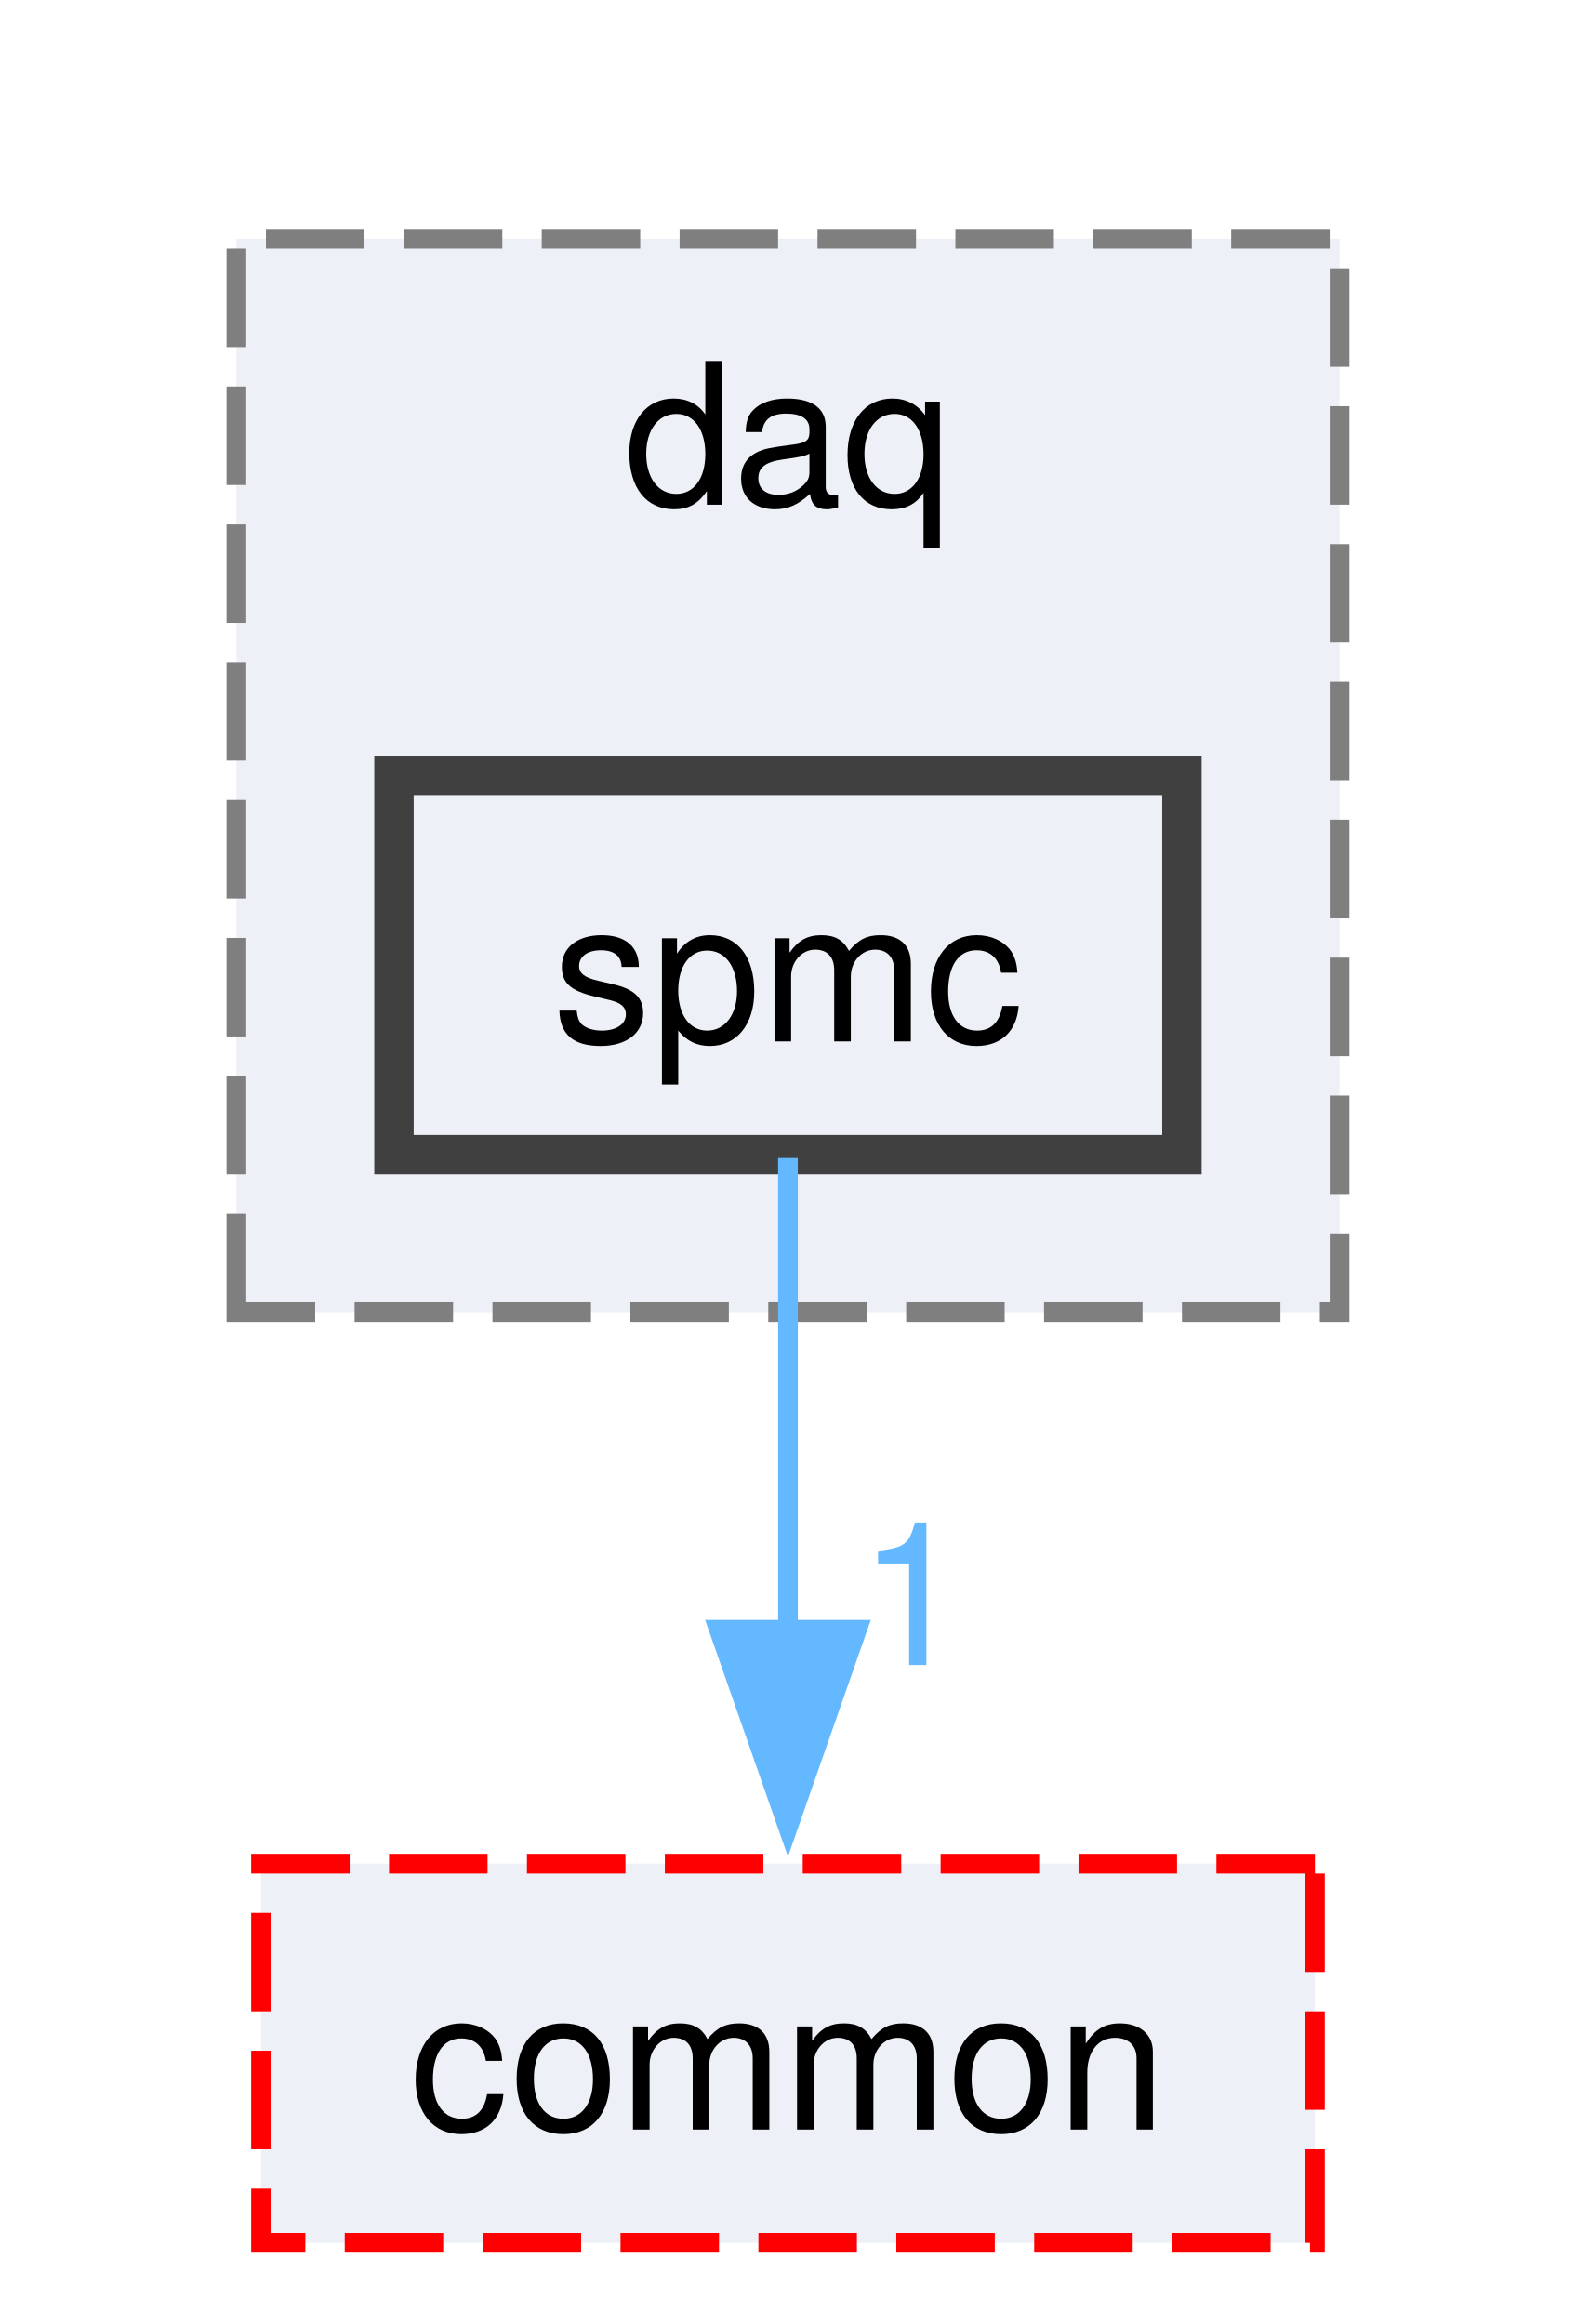
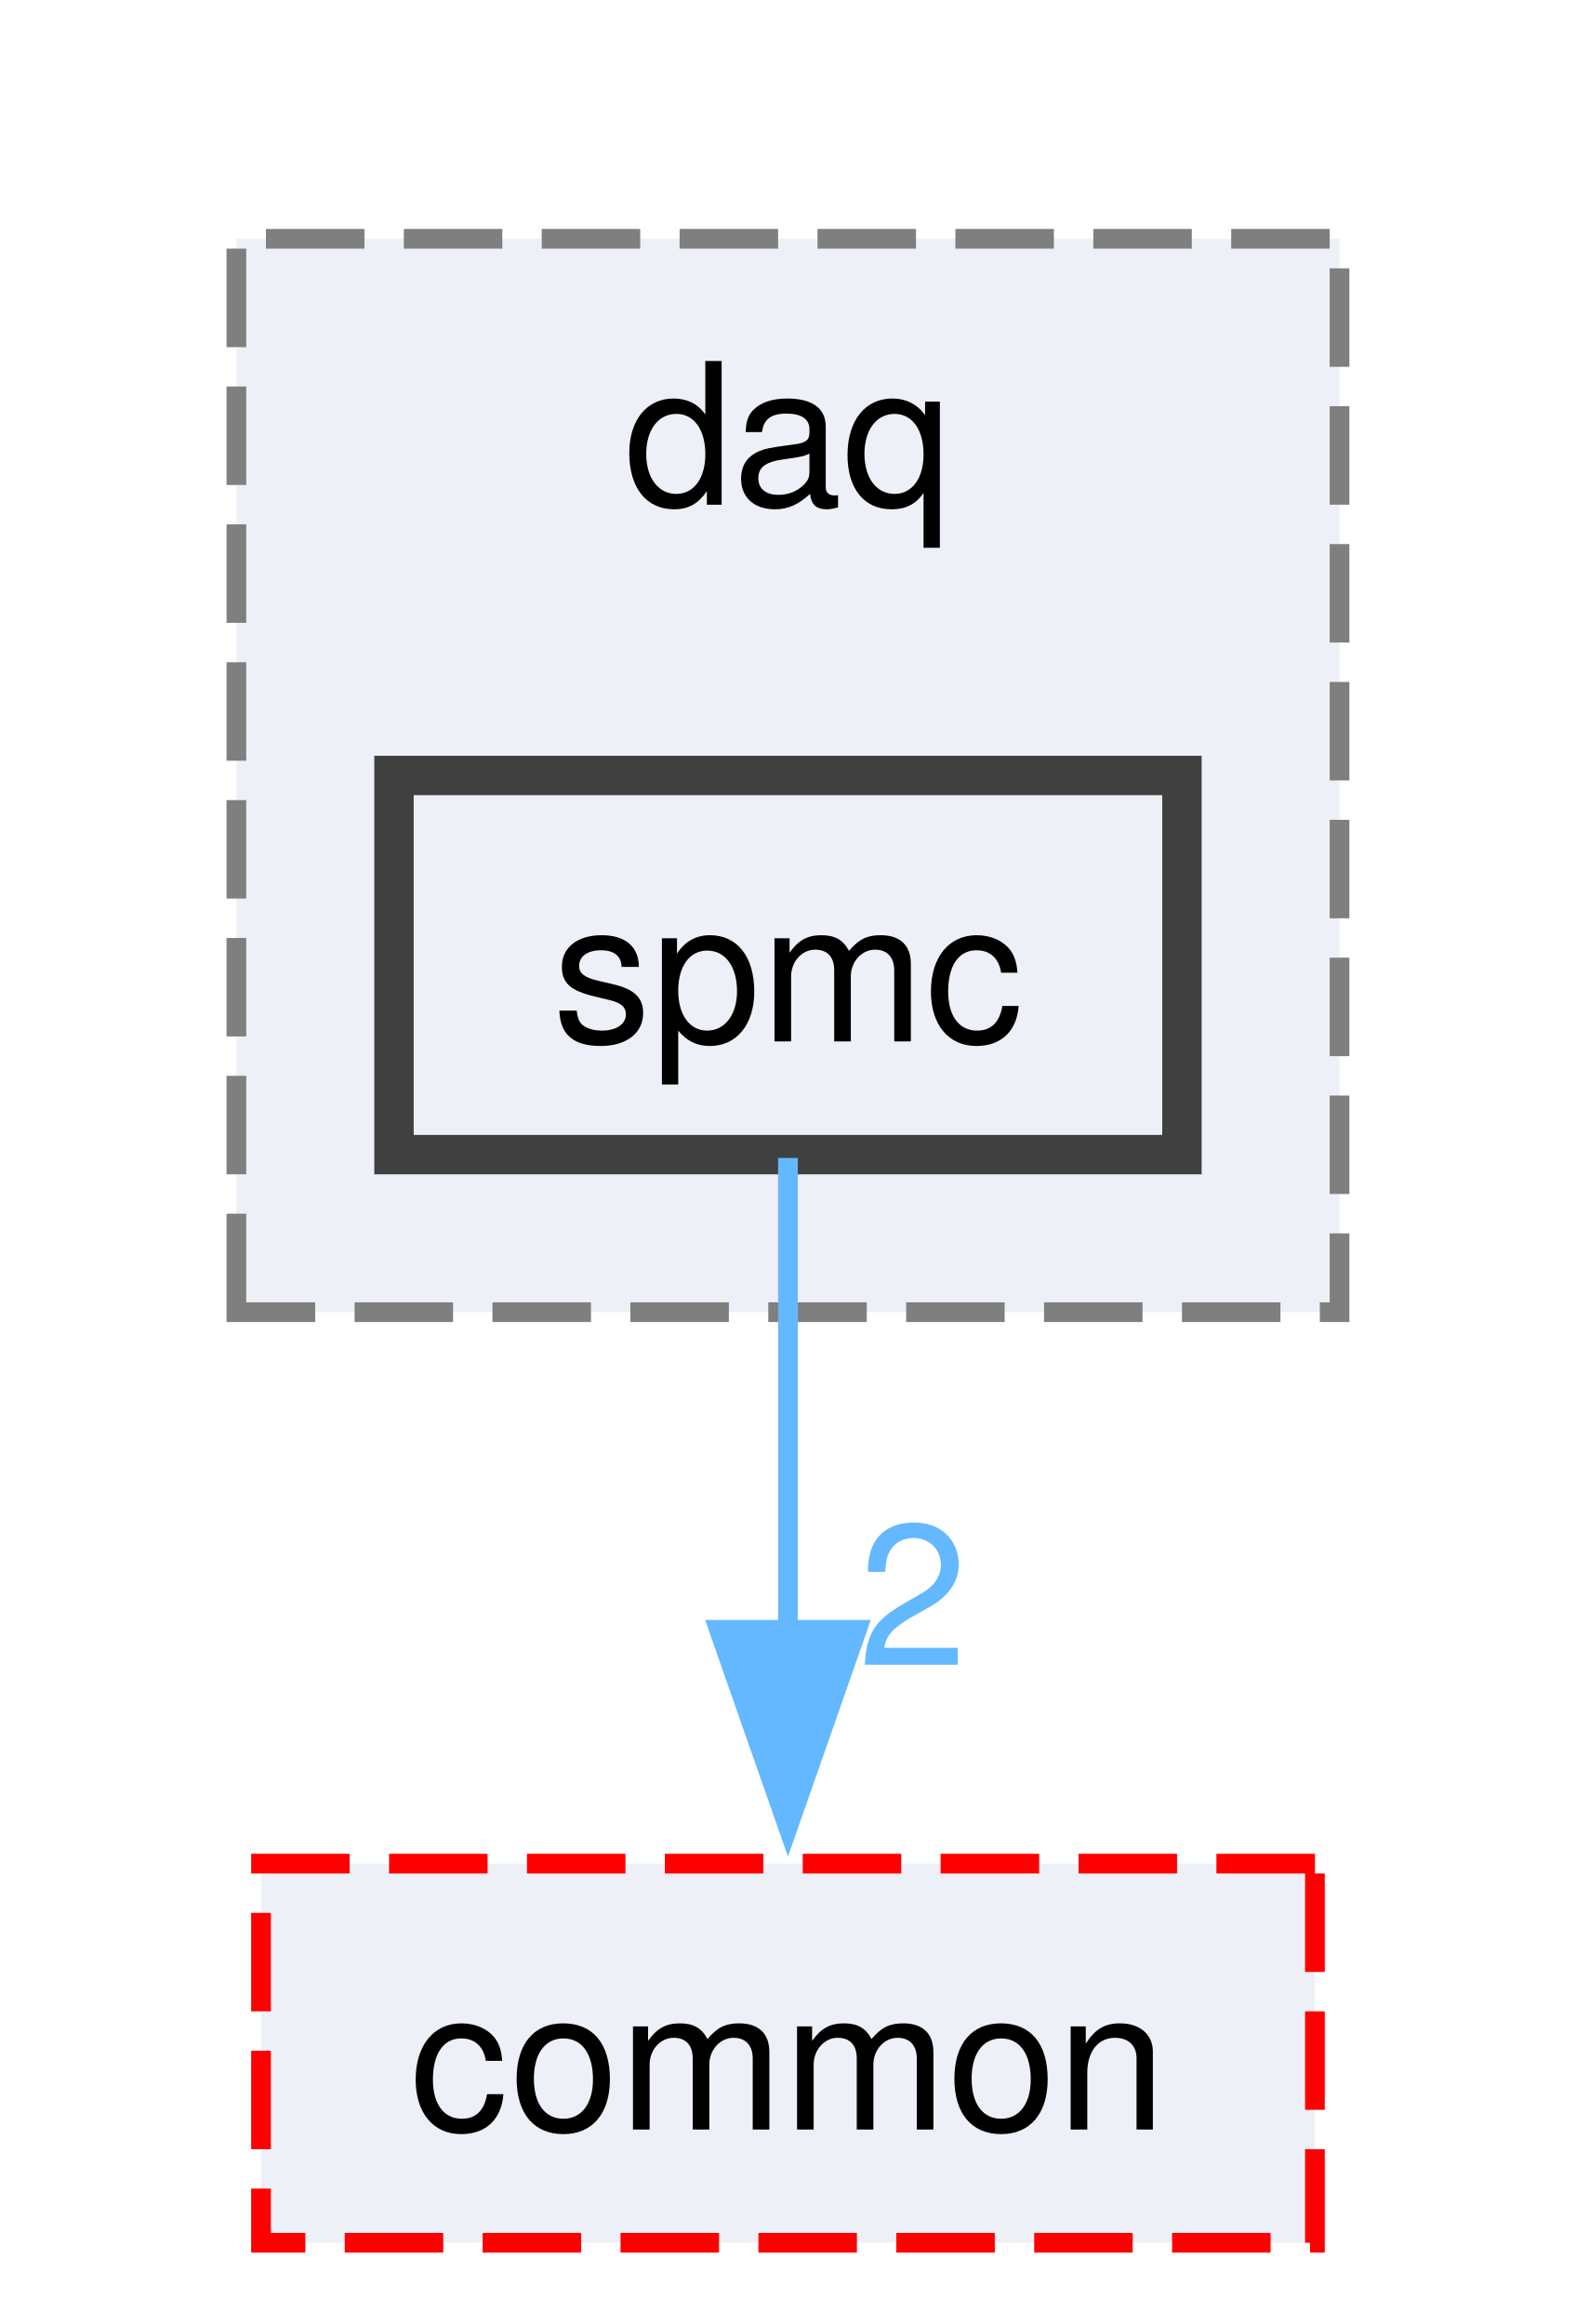
<svg xmlns="http://www.w3.org/2000/svg" xmlns:xlink="http://www.w3.org/1999/xlink" width="80pt" height="118pt" viewBox="0.00 0.00 80.00 117.75">
  <g id="graph0" class="graph" transform="scale(1 1) rotate(0) translate(4 113.75)">
    <g id="clust1" class="cluster">
      <g id="a_clust1">
        <a xlink:href="dir_2b02b501065b23f92c4fe933d9aa551d.html" target="_top" xlink:title="daq">
          <polygon fill="#edf0f7" stroke="#7f7f7f" stroke-dasharray="5,2" points="8,-47.25 8,-101.75 64,-101.75 64,-47.25 8,-47.25" />
          <text text-anchor="middle" x="36" y="-88.25" font-family="Helvetica,sans-Serif" font-size="10.00">daq</text>
        </a>
      </g>
    </g>
    <g id="node1" class="node">
      <g id="a_node1">
        <a xlink:href="dir_86c4a86e7cfcc75deda55c4dffca6457.html" target="_top" xlink:title="spmc">
          <polygon fill="#edf0f7" stroke="#404040" stroke-width="2" points="56,-74.5 16,-74.5 16,-55.25 56,-55.25 56,-74.5" />
          <text text-anchor="middle" x="36" y="-61" font-family="Helvetica,sans-Serif" font-size="10.00">spmc</text>
        </a>
      </g>
    </g>
    <g id="node2" class="node">
      <g id="a_node2">
        <a xlink:href="dir_5e269a536bf5351fb01f412fd1d14980.html" target="_top" xlink:title="common">
          <polygon fill="#edf0f7" stroke="red" stroke-dasharray="5,2" points="62.75,-19.25 9.25,-19.25 9.25,0 62.75,0 62.75,-19.25" />
          <text text-anchor="middle" x="36" y="-5.75" font-family="Helvetica,sans-Serif" font-size="10.00">common</text>
        </a>
      </g>
    </g>
    <g id="edge1" class="edge">
      <g id="a_edge1">
-         <a xlink:href="dir_000072_000013.html" target="_top">
+         <a xlink:href="dir_000073_000014.html" target="_top">
          <path fill="none" stroke="#63b8ff" d="M36,-55.08C36,-48.57 36,-39.42 36,-31.12" />
          <polygon fill="#63b8ff" stroke="#63b8ff" points="39.5,-31.12 36,-21.12 32.5,-31.12 39.5,-31.12" />
        </a>
      </g>
      <g id="a_edge1-headlabel">
-         <a xlink:href="dir_000072_000013.html" target="_top" xlink:title="1">
-           <text text-anchor="middle" x="42.34" y="-29.33" font-family="Helvetica,sans-Serif" font-size="10.00" fill="#63b8ff">1</text>
+         <a xlink:href="dir_000073_000014.html" target="_top" xlink:title="2">
+           <text text-anchor="middle" x="42.34" y="-29.33" font-family="Helvetica,sans-Serif" font-size="10.00" fill="#63b8ff">2</text>
        </a>
      </g>
    </g>
  </g>
</svg>
